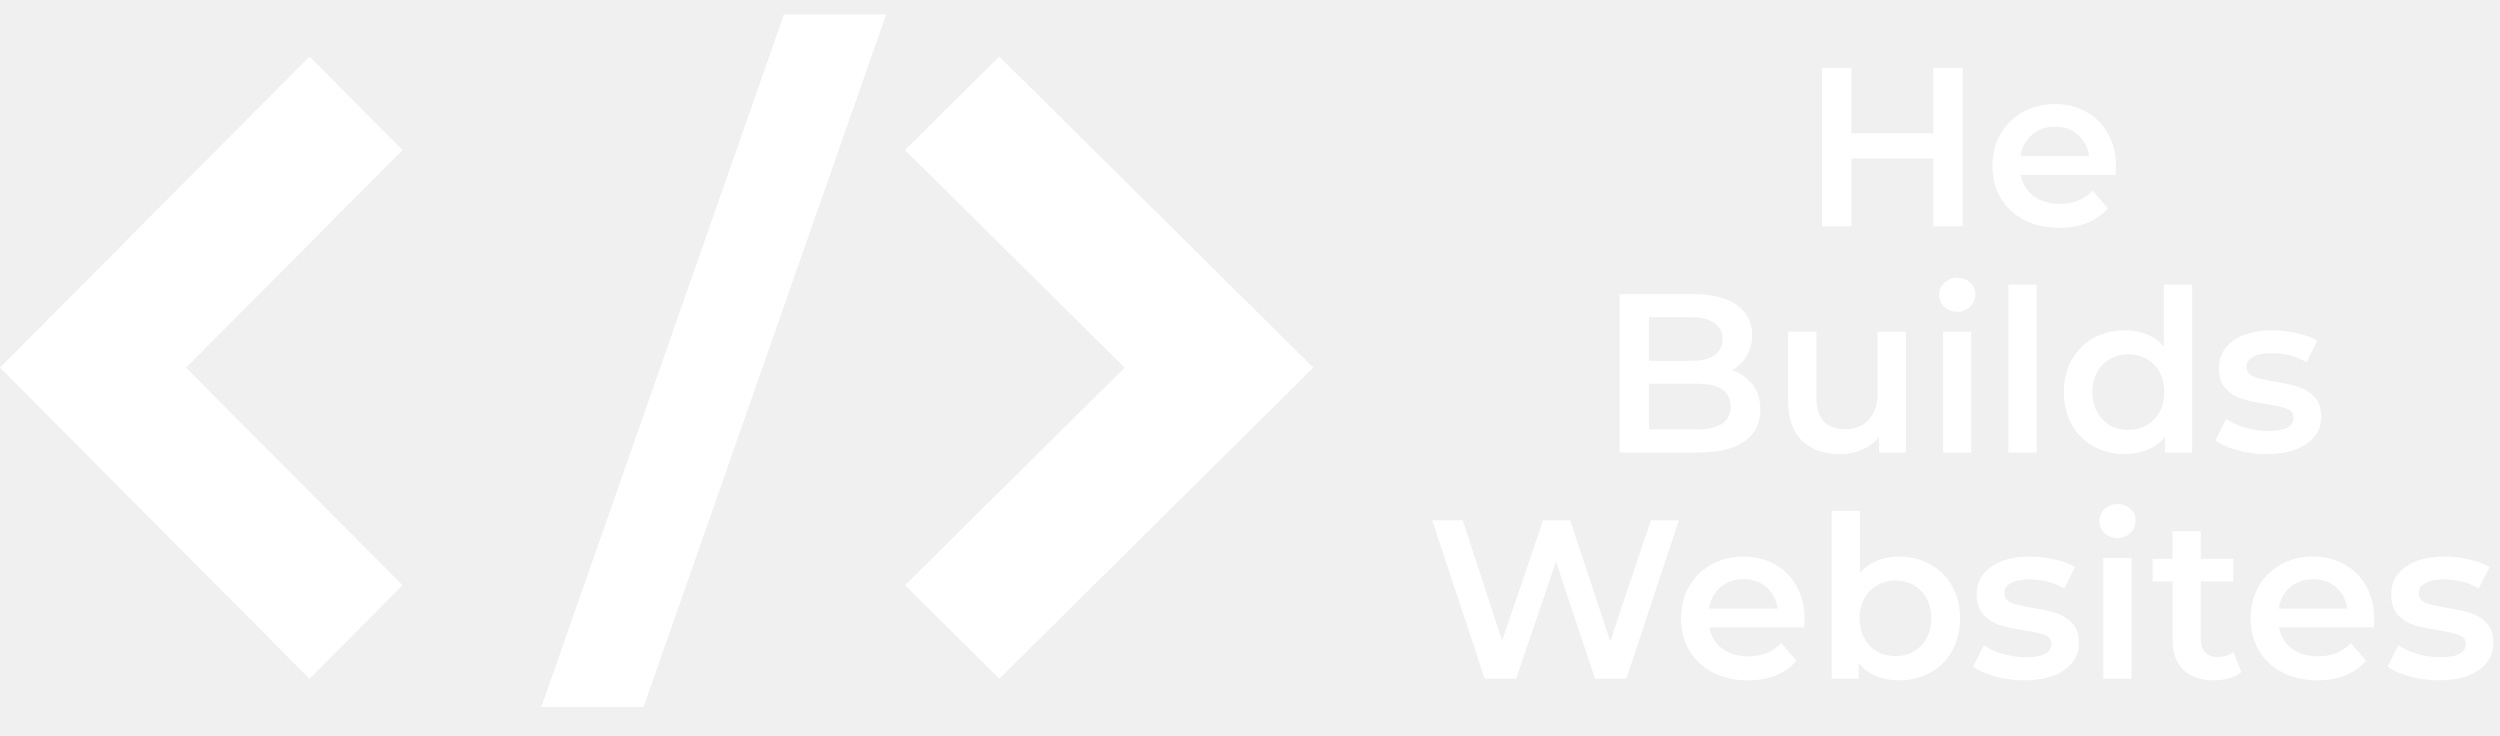
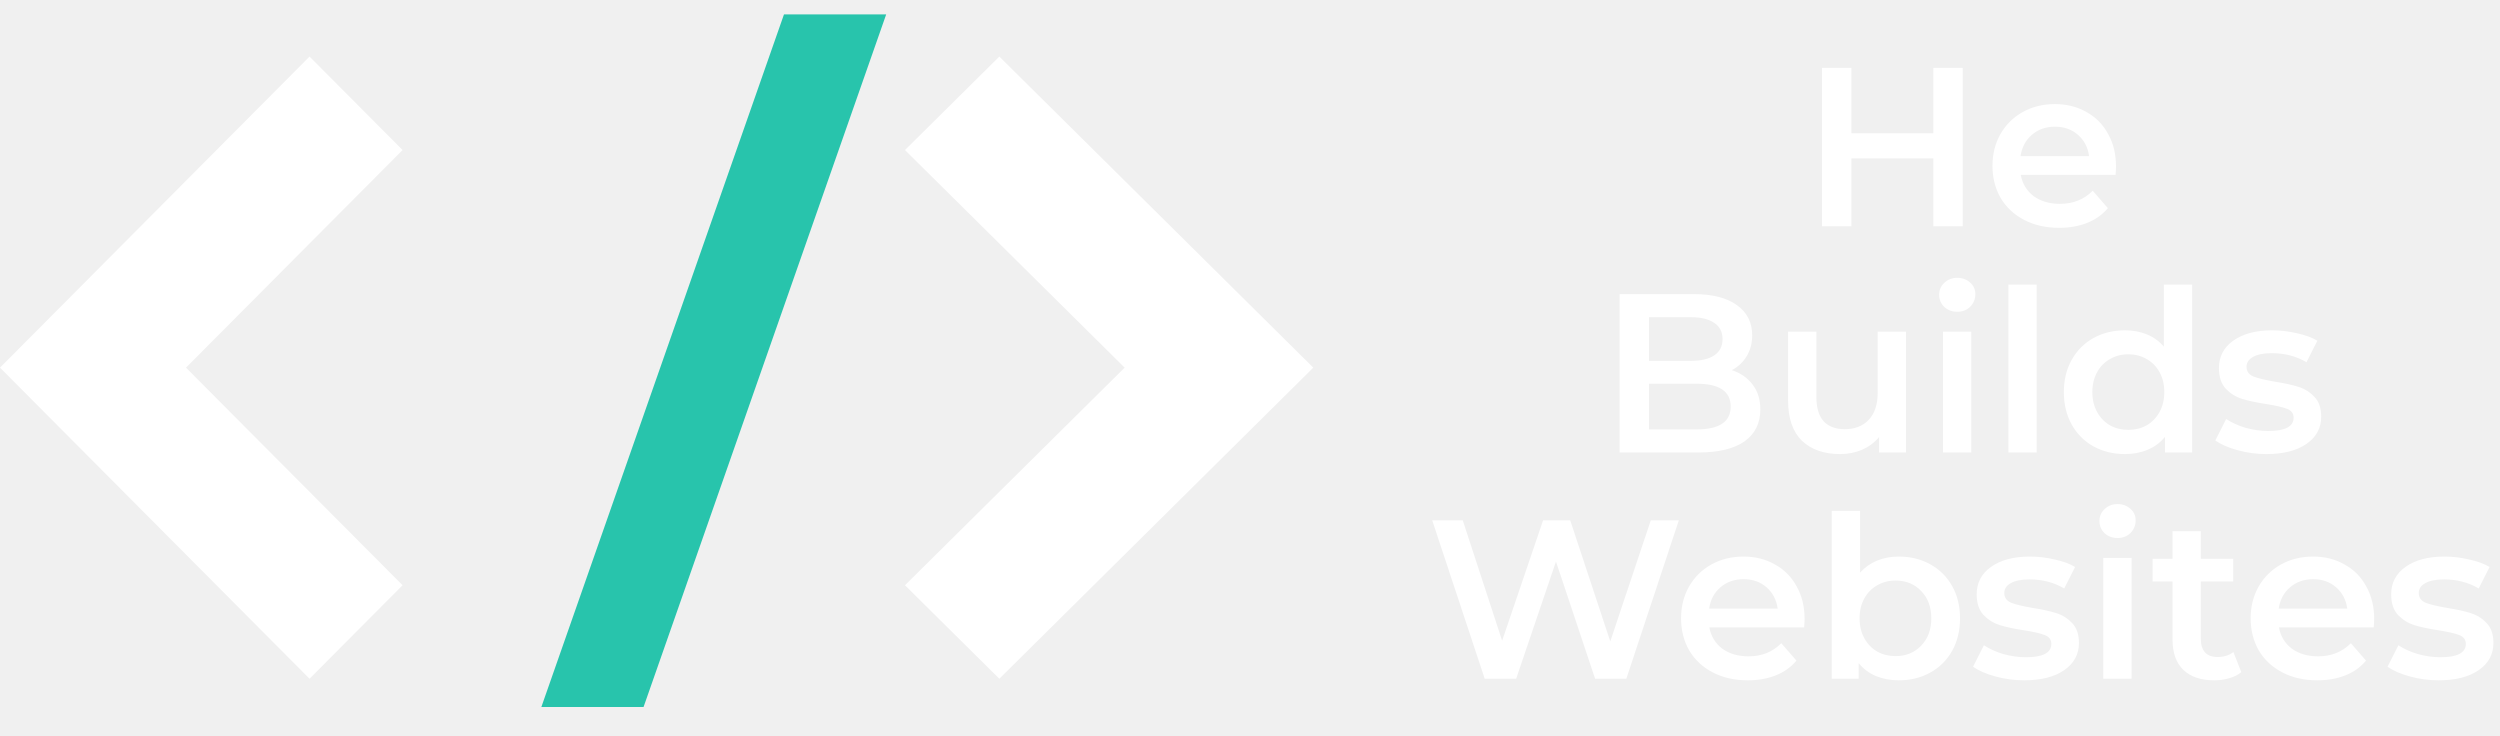
<svg xmlns="http://www.w3.org/2000/svg" width="221" height="65" viewBox="0 0 221 65" fill="none">
  <path d="M27.364 5L0 32.5L27.364 60L35.588 51.736L16.441 32.5L35.588 13.264L27.364 5Z" fill="white" />
  <path d="M88.341 60L116.094 32.5L88.341 5L80 13.264L99.419 32.5L80 51.736L88.341 60Z" fill="white" />
-   <path d="M69.305 1.27H78.34L56.89 62.5H47.855L69.305 1.27Z" fill="white" />
+   <path d="M69.305 1.27H78.34L56.89 62.5H47.855L69.305 1.27Z" fill="#28C4AC" />
  <path d="M173.504 6V20H170.904V14H163.664V20H161.064V6H163.664V11.78H170.904V6H173.504ZM187.055 14.72C187.055 14.893 187.042 15.14 187.015 15.46H178.635C178.782 16.247 179.162 16.873 179.775 17.34C180.402 17.793 181.175 18.02 182.095 18.02C183.268 18.02 184.235 17.633 184.995 16.86L186.335 18.4C185.855 18.973 185.248 19.407 184.515 19.7C183.782 19.993 182.955 20.14 182.035 20.14C180.862 20.14 179.828 19.907 178.935 19.44C178.042 18.973 177.348 18.327 176.855 17.5C176.375 16.66 176.135 15.713 176.135 14.66C176.135 13.62 176.368 12.687 176.835 11.86C177.315 11.02 177.975 10.367 178.815 9.9C179.655 9.433 180.602 9.2 181.655 9.2C182.695 9.2 183.622 9.433 184.435 9.9C185.262 10.353 185.902 11 186.355 11.84C186.822 12.667 187.055 13.627 187.055 14.72ZM181.655 11.2C180.855 11.2 180.175 11.44 179.615 11.92C179.068 12.387 178.735 13.013 178.615 13.8H184.675C184.568 13.027 184.242 12.4 183.695 11.92C183.148 11.44 182.468 11.2 181.655 11.2ZM153.093 32.72C153.866 32.973 154.48 33.4 154.933 34C155.386 34.587 155.613 35.32 155.613 36.2C155.613 37.413 155.146 38.353 154.213 39.02C153.28 39.673 151.92 40 150.133 40H143.173V26H149.733C151.386 26 152.66 26.327 153.553 26.98C154.446 27.62 154.893 28.507 154.893 29.64C154.893 30.333 154.733 30.947 154.413 31.48C154.093 32.013 153.653 32.427 153.093 32.72ZM145.773 28.04V31.9H149.453C150.36 31.9 151.053 31.74 151.533 31.42C152.026 31.087 152.273 30.607 152.273 29.98C152.273 29.34 152.026 28.86 151.533 28.54C151.053 28.207 150.36 28.04 149.453 28.04H145.773ZM149.973 37.96C151.986 37.96 152.993 37.287 152.993 35.94C152.993 34.593 151.986 33.92 149.973 33.92H145.773V37.96H149.973ZM168.488 29.32V40H166.108V38.64C165.708 39.12 165.208 39.493 164.608 39.76C164.008 40.013 163.361 40.14 162.668 40.14C161.241 40.14 160.114 39.747 159.288 38.96C158.474 38.16 158.068 36.98 158.068 35.42V29.32H160.568V35.08C160.568 36.04 160.781 36.76 161.208 37.24C161.648 37.707 162.268 37.94 163.068 37.94C163.961 37.94 164.668 37.667 165.188 37.12C165.721 36.56 165.988 35.76 165.988 34.72V29.32H168.488ZM171.761 29.32H174.261V40H171.761V29.32ZM173.021 27.56C172.568 27.56 172.188 27.42 171.881 27.14C171.574 26.847 171.421 26.487 171.421 26.06C171.421 25.633 171.574 25.28 171.881 25C172.188 24.707 172.568 24.56 173.021 24.56C173.474 24.56 173.854 24.7 174.161 24.98C174.468 25.247 174.621 25.587 174.621 26C174.621 26.44 174.468 26.813 174.161 27.12C173.868 27.413 173.488 27.56 173.021 27.56ZM177.542 25.16H180.042V40H177.542V25.16ZM193.784 25.16V40H191.384V38.62C190.97 39.127 190.457 39.507 189.844 39.76C189.244 40.013 188.577 40.14 187.844 40.14C186.817 40.14 185.89 39.913 185.064 39.46C184.25 39.007 183.61 38.367 183.144 37.54C182.677 36.7 182.444 35.74 182.444 34.66C182.444 33.58 182.677 32.627 183.144 31.8C183.61 30.973 184.25 30.333 185.064 29.88C185.89 29.427 186.817 29.2 187.844 29.2C188.55 29.2 189.197 29.32 189.784 29.56C190.37 29.8 190.87 30.16 191.284 30.64V25.16H193.784ZM188.144 38C188.744 38 189.284 37.867 189.764 37.6C190.244 37.32 190.624 36.927 190.904 36.42C191.184 35.913 191.324 35.327 191.324 34.66C191.324 33.993 191.184 33.407 190.904 32.9C190.624 32.393 190.244 32.007 189.764 31.74C189.284 31.46 188.744 31.32 188.144 31.32C187.544 31.32 187.004 31.46 186.524 31.74C186.044 32.007 185.664 32.393 185.384 32.9C185.104 33.407 184.964 33.993 184.964 34.66C184.964 35.327 185.104 35.913 185.384 36.42C185.664 36.927 186.044 37.32 186.524 37.6C187.004 37.867 187.544 38 188.144 38ZM200.354 40.14C199.487 40.14 198.641 40.027 197.814 39.8C196.987 39.573 196.327 39.287 195.834 38.94L196.794 37.04C197.274 37.36 197.847 37.62 198.514 37.82C199.194 38.007 199.861 38.1 200.514 38.1C202.007 38.1 202.754 37.707 202.754 36.92C202.754 36.547 202.561 36.287 202.174 36.14C201.801 35.993 201.194 35.853 200.354 35.72C199.474 35.587 198.754 35.433 198.194 35.26C197.647 35.087 197.167 34.787 196.754 34.36C196.354 33.92 196.154 33.313 196.154 32.54C196.154 31.527 196.574 30.72 197.414 30.12C198.267 29.507 199.414 29.2 200.854 29.2C201.587 29.2 202.321 29.287 203.054 29.46C203.787 29.62 204.387 29.84 204.854 30.12L203.894 32.02C202.987 31.487 201.967 31.22 200.834 31.22C200.101 31.22 199.541 31.333 199.154 31.56C198.781 31.773 198.594 32.06 198.594 32.42C198.594 32.82 198.794 33.107 199.194 33.28C199.607 33.44 200.241 33.593 201.094 33.74C201.947 33.873 202.647 34.027 203.194 34.2C203.741 34.373 204.207 34.667 204.594 35.08C204.994 35.493 205.194 36.08 205.194 36.84C205.194 37.84 204.761 38.64 203.894 39.24C203.027 39.84 201.847 40.14 200.354 40.14ZM148.408 46L143.768 60H141.008L137.548 49.64L134.028 60H131.248L126.608 46H129.308L132.788 56.64L136.408 46H138.808L142.348 56.7L145.928 46H148.408ZM159.526 54.72C159.526 54.893 159.512 55.14 159.486 55.46H151.106C151.252 56.247 151.632 56.873 152.246 57.34C152.872 57.793 153.646 58.02 154.566 58.02C155.739 58.02 156.706 57.633 157.466 56.86L158.806 58.4C158.326 58.973 157.719 59.407 156.986 59.7C156.252 59.993 155.426 60.14 154.506 60.14C153.332 60.14 152.299 59.907 151.406 59.44C150.512 58.973 149.819 58.327 149.326 57.5C148.846 56.66 148.606 55.713 148.606 54.66C148.606 53.62 148.839 52.687 149.306 51.86C149.786 51.02 150.446 50.367 151.286 49.9C152.126 49.433 153.072 49.2 154.126 49.2C155.166 49.2 156.092 49.433 156.906 49.9C157.732 50.353 158.372 51 158.826 51.84C159.292 52.667 159.526 53.627 159.526 54.72ZM154.126 51.2C153.326 51.2 152.646 51.44 152.086 51.92C151.539 52.387 151.206 53.013 151.086 53.8H157.146C157.039 53.027 156.712 52.4 156.166 51.92C155.619 51.44 154.939 51.2 154.126 51.2ZM167.847 49.2C168.887 49.2 169.814 49.427 170.627 49.88C171.454 50.333 172.1 50.973 172.567 51.8C173.034 52.627 173.267 53.58 173.267 54.66C173.267 55.74 173.034 56.7 172.567 57.54C172.1 58.367 171.454 59.007 170.627 59.46C169.814 59.913 168.887 60.14 167.847 60.14C167.114 60.14 166.44 60.013 165.827 59.76C165.227 59.507 164.72 59.127 164.307 58.62V60H161.927V45.16H164.427V50.62C164.854 50.153 165.354 49.8 165.927 49.56C166.514 49.32 167.154 49.2 167.847 49.2ZM167.567 58C168.487 58 169.24 57.693 169.827 57.08C170.427 56.467 170.727 55.66 170.727 54.66C170.727 53.66 170.427 52.853 169.827 52.24C169.24 51.627 168.487 51.32 167.567 51.32C166.967 51.32 166.427 51.46 165.947 51.74C165.467 52.007 165.087 52.393 164.807 52.9C164.527 53.407 164.387 53.993 164.387 54.66C164.387 55.327 164.527 55.913 164.807 56.42C165.087 56.927 165.467 57.32 165.947 57.6C166.427 57.867 166.967 58 167.567 58ZM178.938 60.14C178.071 60.14 177.225 60.027 176.398 59.8C175.571 59.573 174.911 59.287 174.418 58.94L175.378 57.04C175.858 57.36 176.431 57.62 177.098 57.82C177.778 58.007 178.445 58.1 179.098 58.1C180.591 58.1 181.338 57.707 181.338 56.92C181.338 56.547 181.145 56.287 180.758 56.14C180.385 55.993 179.778 55.853 178.938 55.72C178.058 55.587 177.338 55.433 176.778 55.26C176.231 55.087 175.751 54.787 175.338 54.36C174.938 53.92 174.738 53.313 174.738 52.54C174.738 51.527 175.158 50.72 175.998 50.12C176.851 49.507 177.998 49.2 179.438 49.2C180.171 49.2 180.905 49.287 181.638 49.46C182.371 49.62 182.971 49.84 183.438 50.12L182.478 52.02C181.571 51.487 180.551 51.22 179.418 51.22C178.685 51.22 178.125 51.333 177.738 51.56C177.365 51.773 177.178 52.06 177.178 52.42C177.178 52.82 177.378 53.107 177.778 53.28C178.191 53.44 178.825 53.593 179.678 53.74C180.531 53.873 181.231 54.027 181.778 54.2C182.325 54.373 182.791 54.667 183.178 55.08C183.578 55.493 183.778 56.08 183.778 56.84C183.778 57.84 183.345 58.64 182.478 59.24C181.611 59.84 180.431 60.14 178.938 60.14ZM185.931 49.32H188.431V60H185.931V49.32ZM187.191 47.56C186.738 47.56 186.358 47.42 186.051 47.14C185.744 46.847 185.591 46.487 185.591 46.06C185.591 45.633 185.744 45.28 186.051 45C186.358 44.707 186.738 44.56 187.191 44.56C187.644 44.56 188.024 44.7 188.331 44.98C188.638 45.247 188.791 45.587 188.791 46C188.791 46.44 188.638 46.813 188.331 47.12C188.038 47.413 187.658 47.56 187.191 47.56ZM198.132 59.42C197.839 59.66 197.479 59.84 197.052 59.96C196.639 60.08 196.199 60.14 195.732 60.14C194.559 60.14 193.652 59.833 193.012 59.22C192.372 58.607 192.052 57.713 192.052 56.54V51.4H190.292V49.4H192.052V46.96H194.552V49.4H197.412V51.4H194.552V56.48C194.552 57 194.679 57.4 194.932 57.68C195.186 57.947 195.552 58.08 196.032 58.08C196.592 58.08 197.059 57.933 197.432 57.64L198.132 59.42ZM209.877 54.72C209.877 54.893 209.864 55.14 209.837 55.46H201.457C201.604 56.247 201.984 56.873 202.597 57.34C203.224 57.793 203.997 58.02 204.917 58.02C206.091 58.02 207.057 57.633 207.817 56.86L209.157 58.4C208.677 58.973 208.071 59.407 207.337 59.7C206.604 59.993 205.777 60.14 204.857 60.14C203.684 60.14 202.651 59.907 201.757 59.44C200.864 58.973 200.171 58.327 199.677 57.5C199.197 56.66 198.957 55.713 198.957 54.66C198.957 53.62 199.191 52.687 199.657 51.86C200.137 51.02 200.797 50.367 201.637 49.9C202.477 49.433 203.424 49.2 204.477 49.2C205.517 49.2 206.444 49.433 207.257 49.9C208.084 50.353 208.724 51 209.177 51.84C209.644 52.667 209.877 53.627 209.877 54.72ZM204.477 51.2C203.677 51.2 202.997 51.44 202.437 51.92C201.891 52.387 201.557 53.013 201.437 53.8H207.497C207.391 53.027 207.064 52.4 206.517 51.92C205.971 51.44 205.291 51.2 204.477 51.2ZM215.579 60.14C214.712 60.14 213.865 60.027 213.039 59.8C212.212 59.573 211.552 59.287 211.059 58.94L212.019 57.04C212.499 57.36 213.072 57.62 213.739 57.82C214.419 58.007 215.085 58.1 215.739 58.1C217.232 58.1 217.979 57.707 217.979 56.92C217.979 56.547 217.785 56.287 217.399 56.14C217.025 55.993 216.419 55.853 215.579 55.72C214.699 55.587 213.979 55.433 213.419 55.26C212.872 55.087 212.392 54.787 211.979 54.36C211.579 53.92 211.379 53.313 211.379 52.54C211.379 51.527 211.799 50.72 212.639 50.12C213.492 49.507 214.639 49.2 216.079 49.2C216.812 49.2 217.545 49.287 218.279 49.46C219.012 49.62 219.612 49.84 220.079 50.12L219.119 52.02C218.212 51.487 217.192 51.22 216.059 51.22C215.325 51.22 214.765 51.333 214.379 51.56C214.005 51.773 213.819 52.06 213.819 52.42C213.819 52.82 214.019 53.107 214.419 53.28C214.832 53.44 215.465 53.593 216.319 53.74C217.172 53.873 217.872 54.027 218.419 54.2C218.965 54.373 219.432 54.667 219.819 55.08C220.219 55.493 220.419 56.08 220.419 56.84C220.419 57.84 219.985 58.64 219.119 59.24C218.252 59.84 217.072 60.14 215.579 60.14Z" fill="white" />
</svg>
